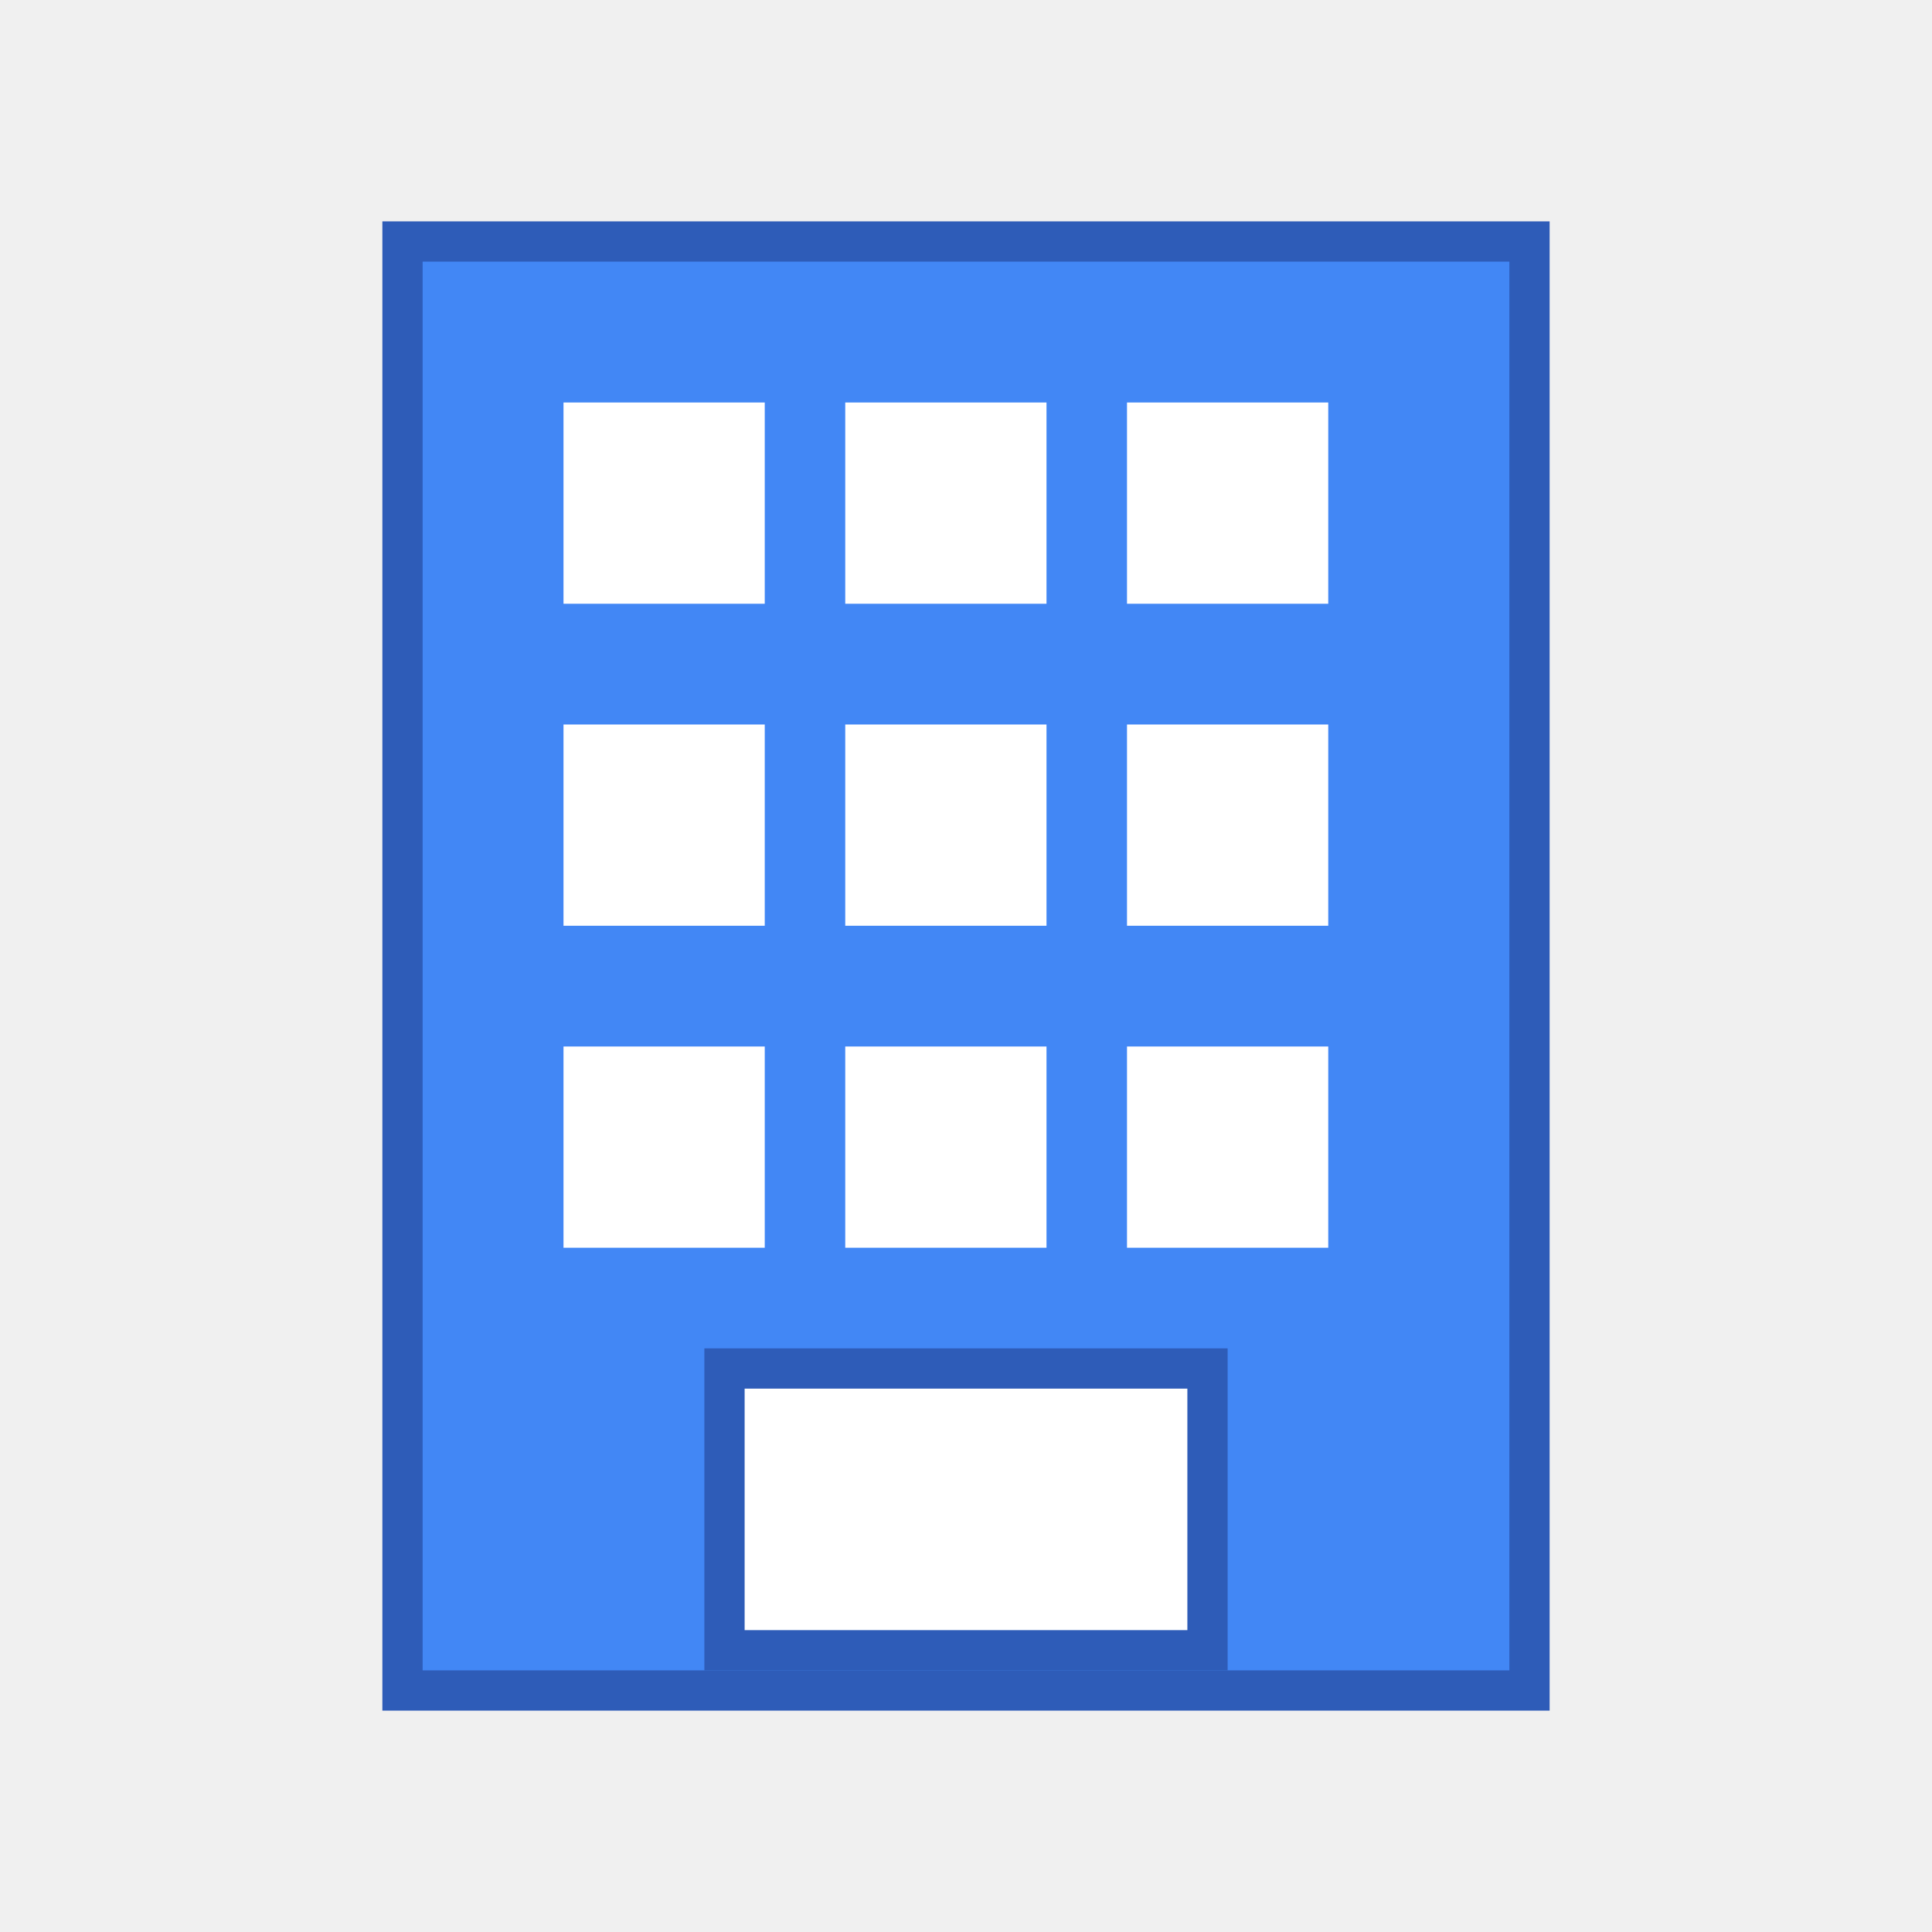
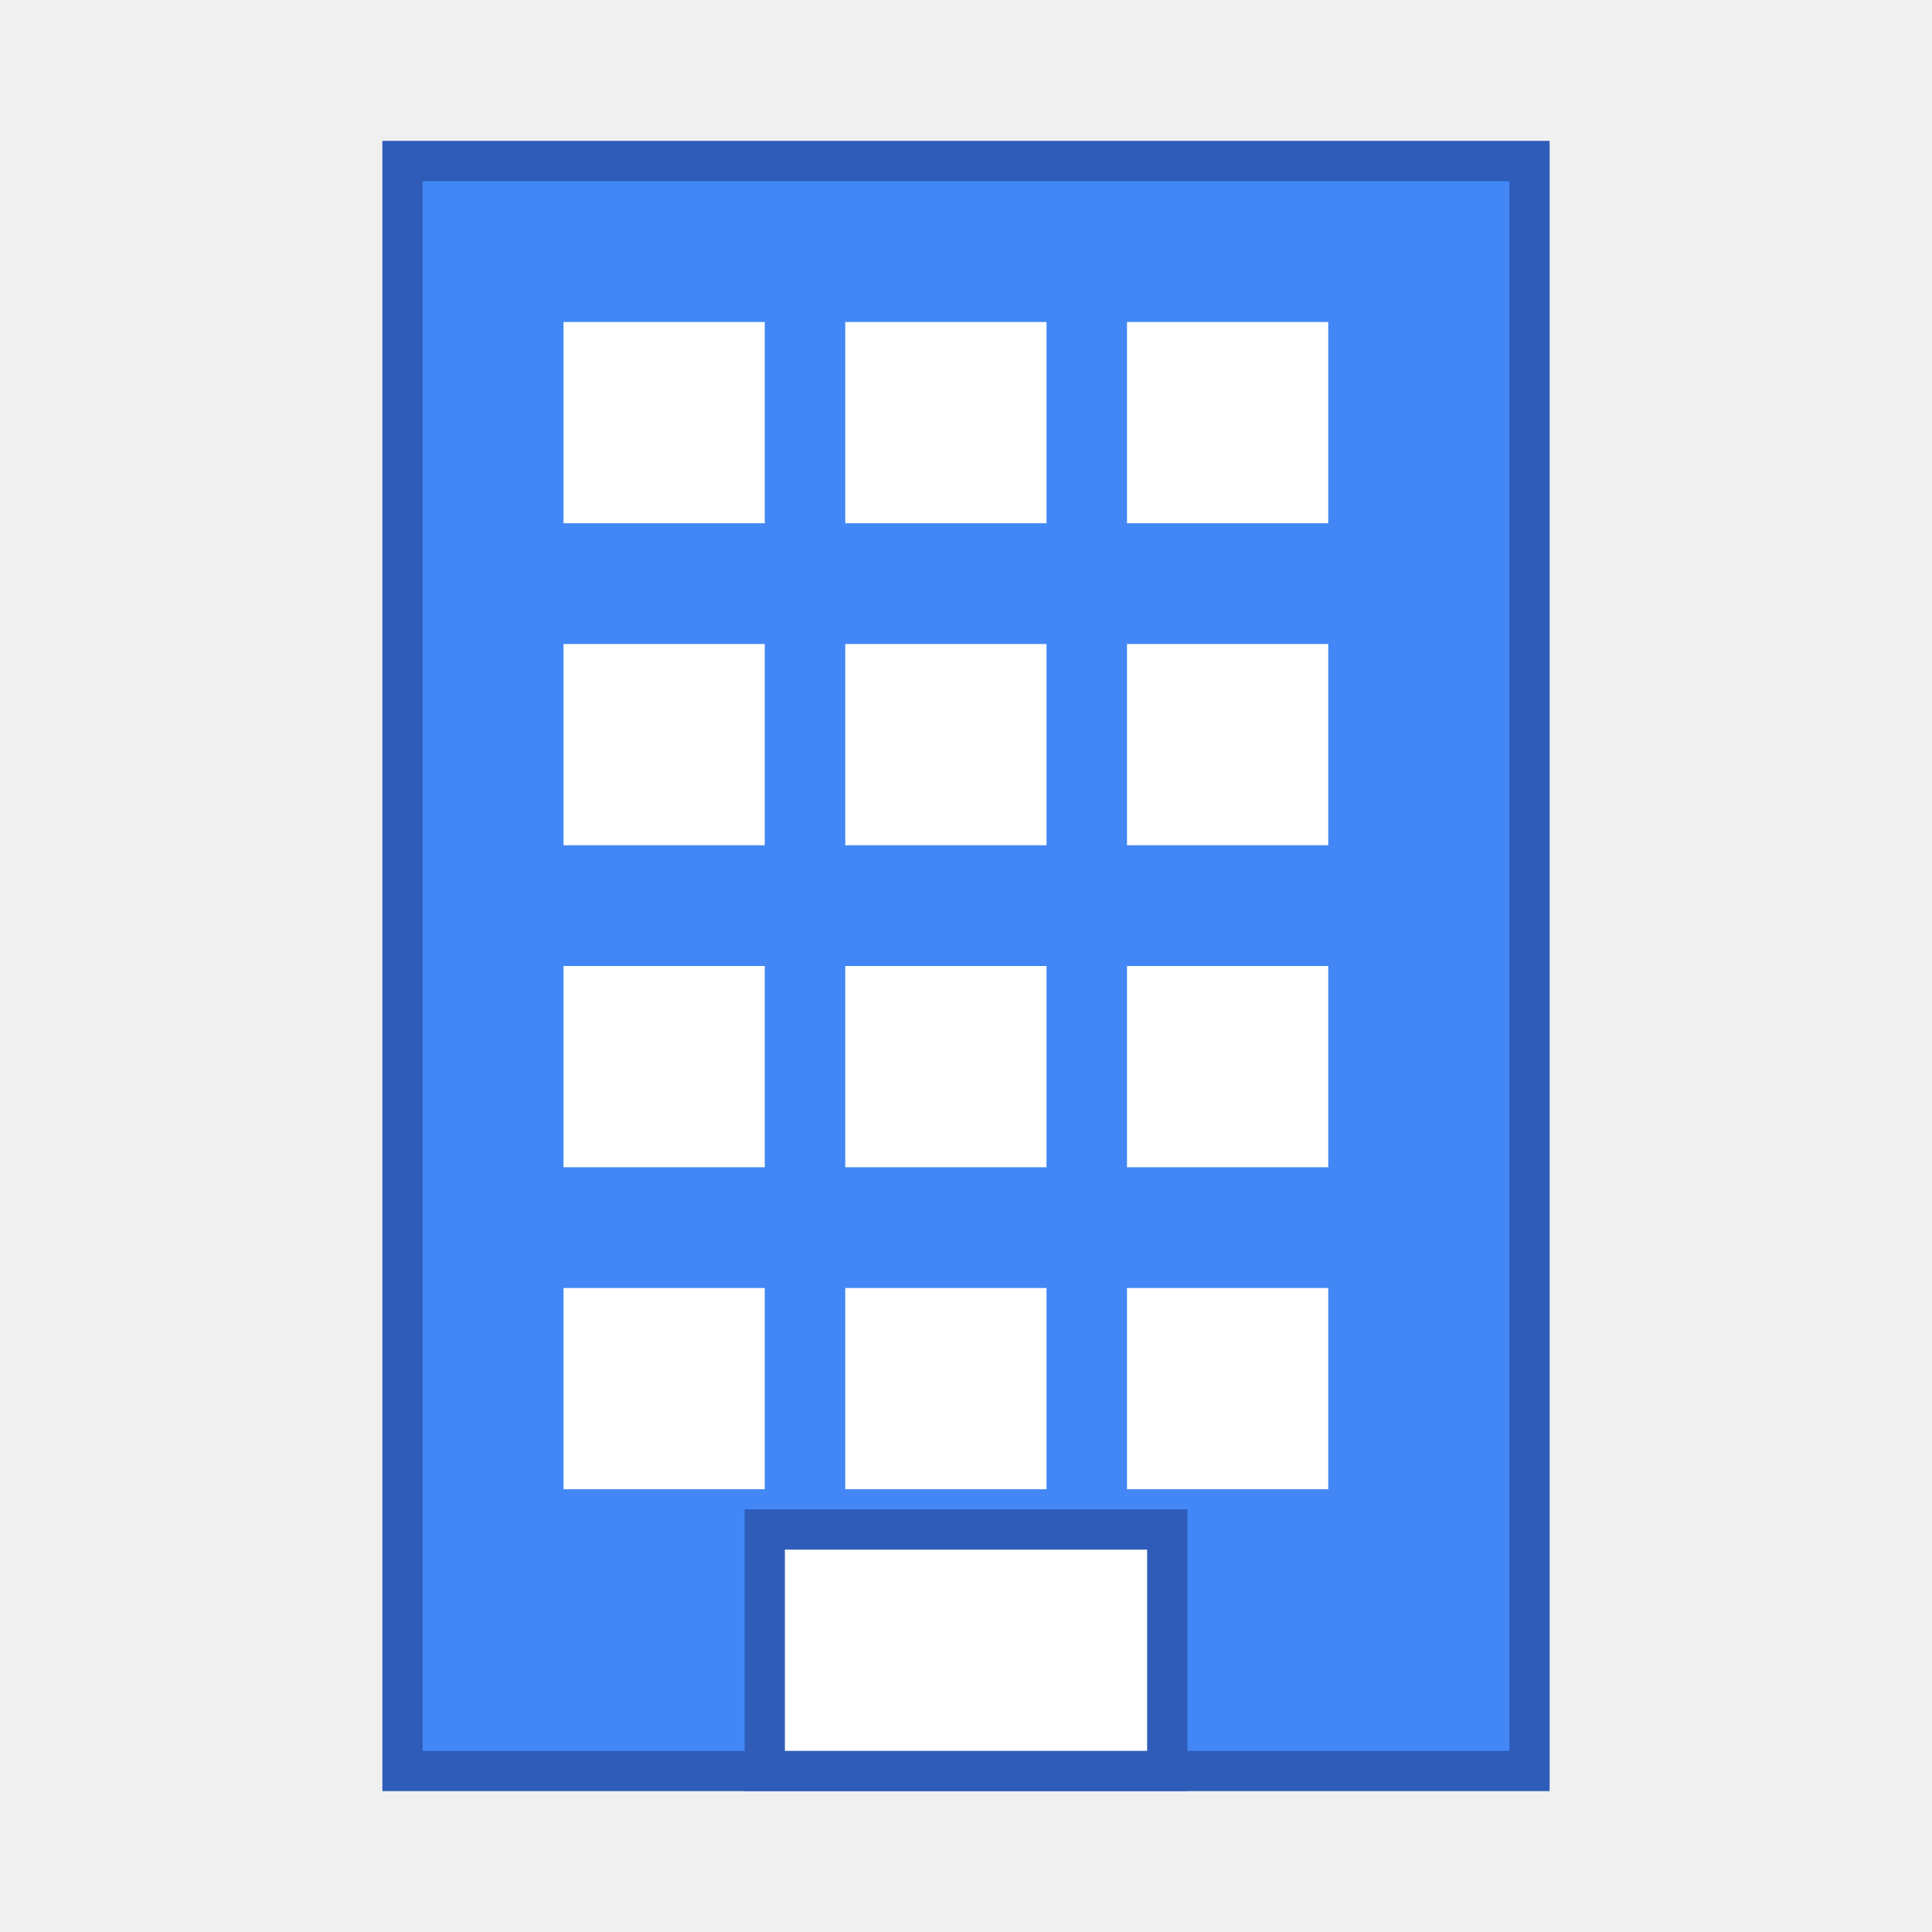
<svg xmlns="http://www.w3.org/2000/svg" width="48" height="48" viewBox="0 0 48 48" fill="none">
-   <rect x="10" y="6" width="28" height="36" fill="#4287f5" stroke="#2e5cb8" stroke-width="1">
-     <animateTransform attributeName="transform" type="translate" values="0 -2; 0 2; 0 -2" dur="1.5s" repeatCount="indefinite" />
-   </rect>
-   <rect x="14" y="10" width="5" height="5" fill="#fff">
-     <animate attributeName="fill" values="#fff;#e0e0e0;#fff" dur="2s" repeatCount="indefinite" />
-   </rect>
-   <rect x="21" y="10" width="5" height="5" fill="#fff">
-     <animate attributeName="fill" values="#fff;#e0e0e0;#fff" dur="2s" repeatCount="indefinite" />
-   </rect>
-   <rect x="28" y="10" width="5" height="5" fill="#fff">
-     <animate attributeName="fill" values="#fff;#e0e0e0;#fff" dur="2s" repeatCount="indefinite" />
-   </rect>
-   <rect x="14" y="18" width="5" height="5" fill="#fff">
-     <animate attributeName="fill" values="#fff;#e0e0e0;#fff" dur="2s" repeatCount="indefinite" />
-   </rect>
-   <rect x="21" y="18" width="5" height="5" fill="#fff">
-     <animate attributeName="fill" values="#fff;#e0e0e0;#fff" dur="2s" repeatCount="indefinite" />
-   </rect>
-   <rect x="28" y="18" width="5" height="5" fill="#fff">
-     <animate attributeName="fill" values="#fff;#e0e0e0;#fff" dur="2s" repeatCount="indefinite" />
-   </rect>
-   <rect x="14" y="26" width="5" height="5" fill="#fff">
-     <animate attributeName="fill" values="#fff;#e0e0e0;#fff" dur="2s" repeatCount="indefinite" />
-   </rect>
-   <rect x="21" y="26" width="5" height="5" fill="#fff">
-     <animate attributeName="fill" values="#fff;#e0e0e0;#fff" dur="2s" repeatCount="indefinite" />
-   </rect>
-   <rect x="28" y="26" width="5" height="5" fill="#fff">
-     <animate attributeName="fill" values="#fff;#e0e0e0;#fff" dur="2s" repeatCount="indefinite" />
-   </rect>
-   <rect x="18" y="34" width="12" height="7" fill="#fff" stroke="#2e5cb8" stroke-width="1">
-     <animate attributeName="fill" values="#fff;#f0f0f0;#fff" dur="2s" repeatCount="indefinite" />
-   </rect>
+   <rect x="10" y="4" width="28" height="40" fill="#4287f5" stroke="#2e5cb8" stroke-width="1" />
+   <rect x="14" y="8" width="5" height="5" fill="#fff" />
+   <rect x="21" y="8" width="5" height="5" fill="#fff" />
+   <rect x="28" y="8" width="5" height="5" fill="#fff" />
+   <rect x="14" y="16" width="5" height="5" fill="#fff" />
+   <rect x="21" y="16" width="5" height="5" fill="#fff" />
+   <rect x="28" y="16" width="5" height="5" fill="#fff" />
+   <rect x="14" y="24" width="5" height="5" fill="#fff" />
+   <rect x="21" y="24" width="5" height="5" fill="#fff" />
+   <rect x="28" y="24" width="5" height="5" fill="#fff" />
+   <rect x="14" y="32" width="5" height="5" fill="#fff" />
+   <rect x="21" y="32" width="5" height="5" fill="#fff" />
+   <rect x="28" y="32" width="5" height="5" fill="#fff" />
+   <rect x="19" y="38" width="10" height="6" fill="#fff" stroke="#2e5cb8" stroke-width="1" />
</svg>
